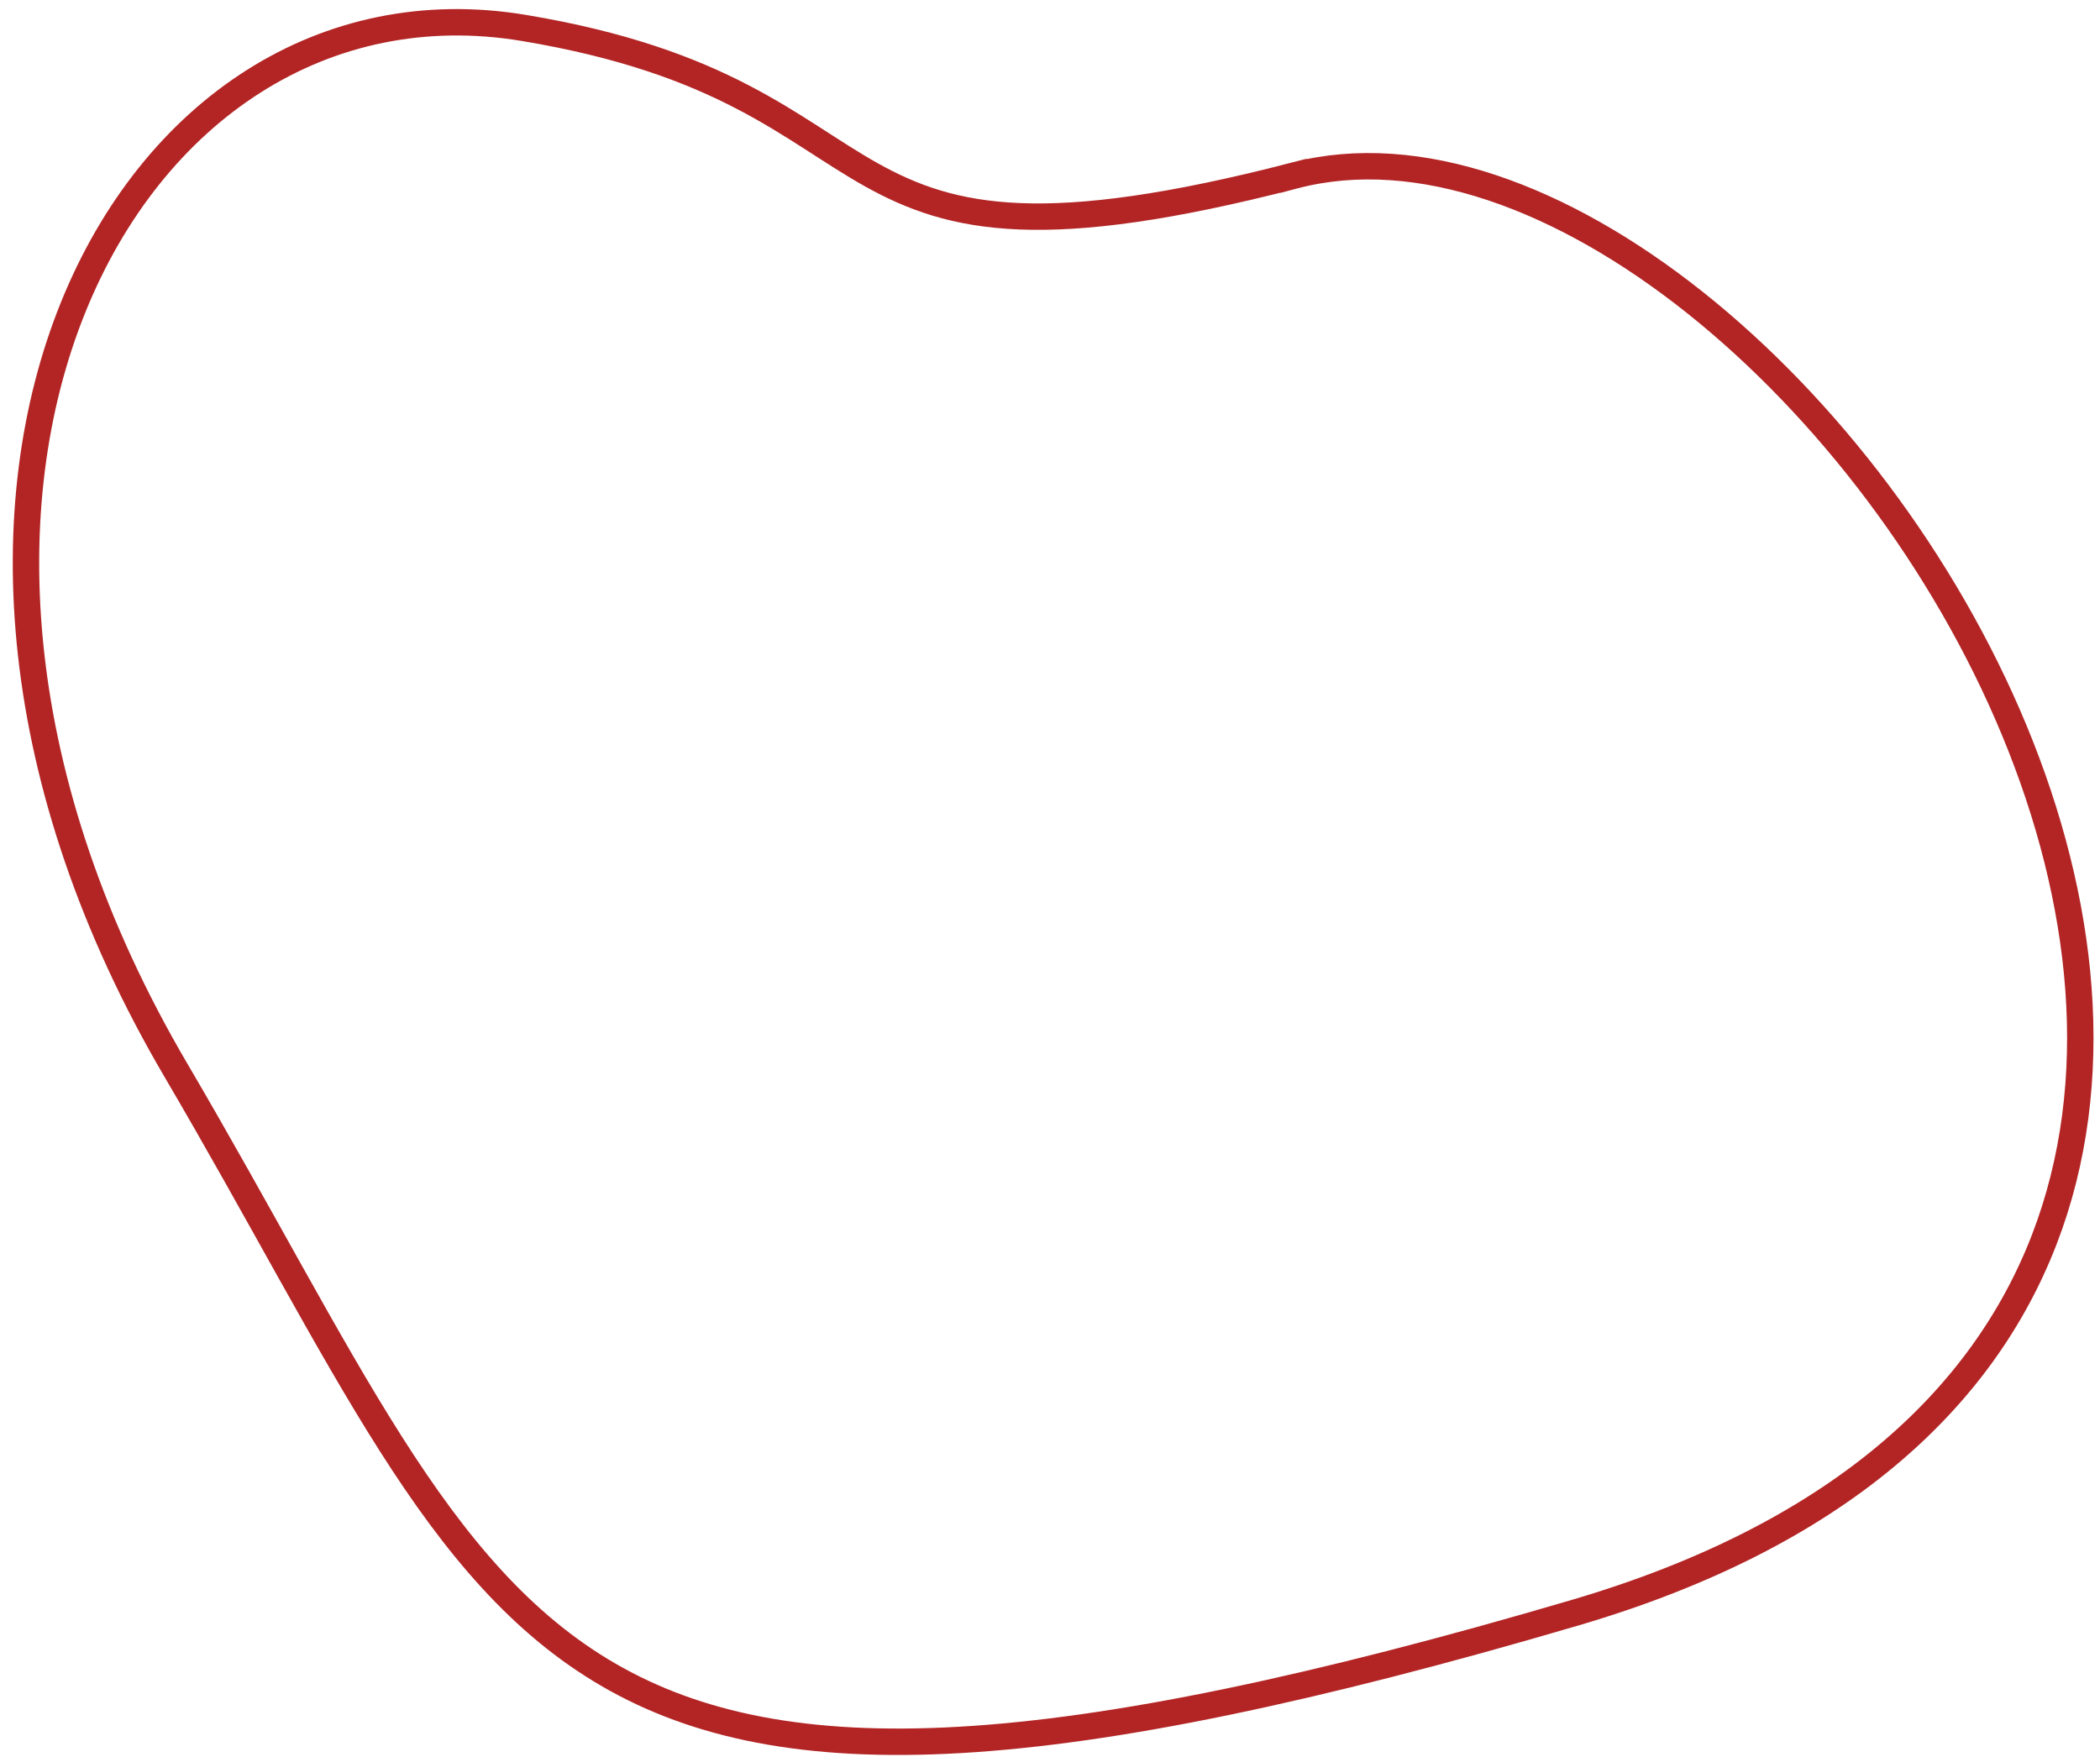
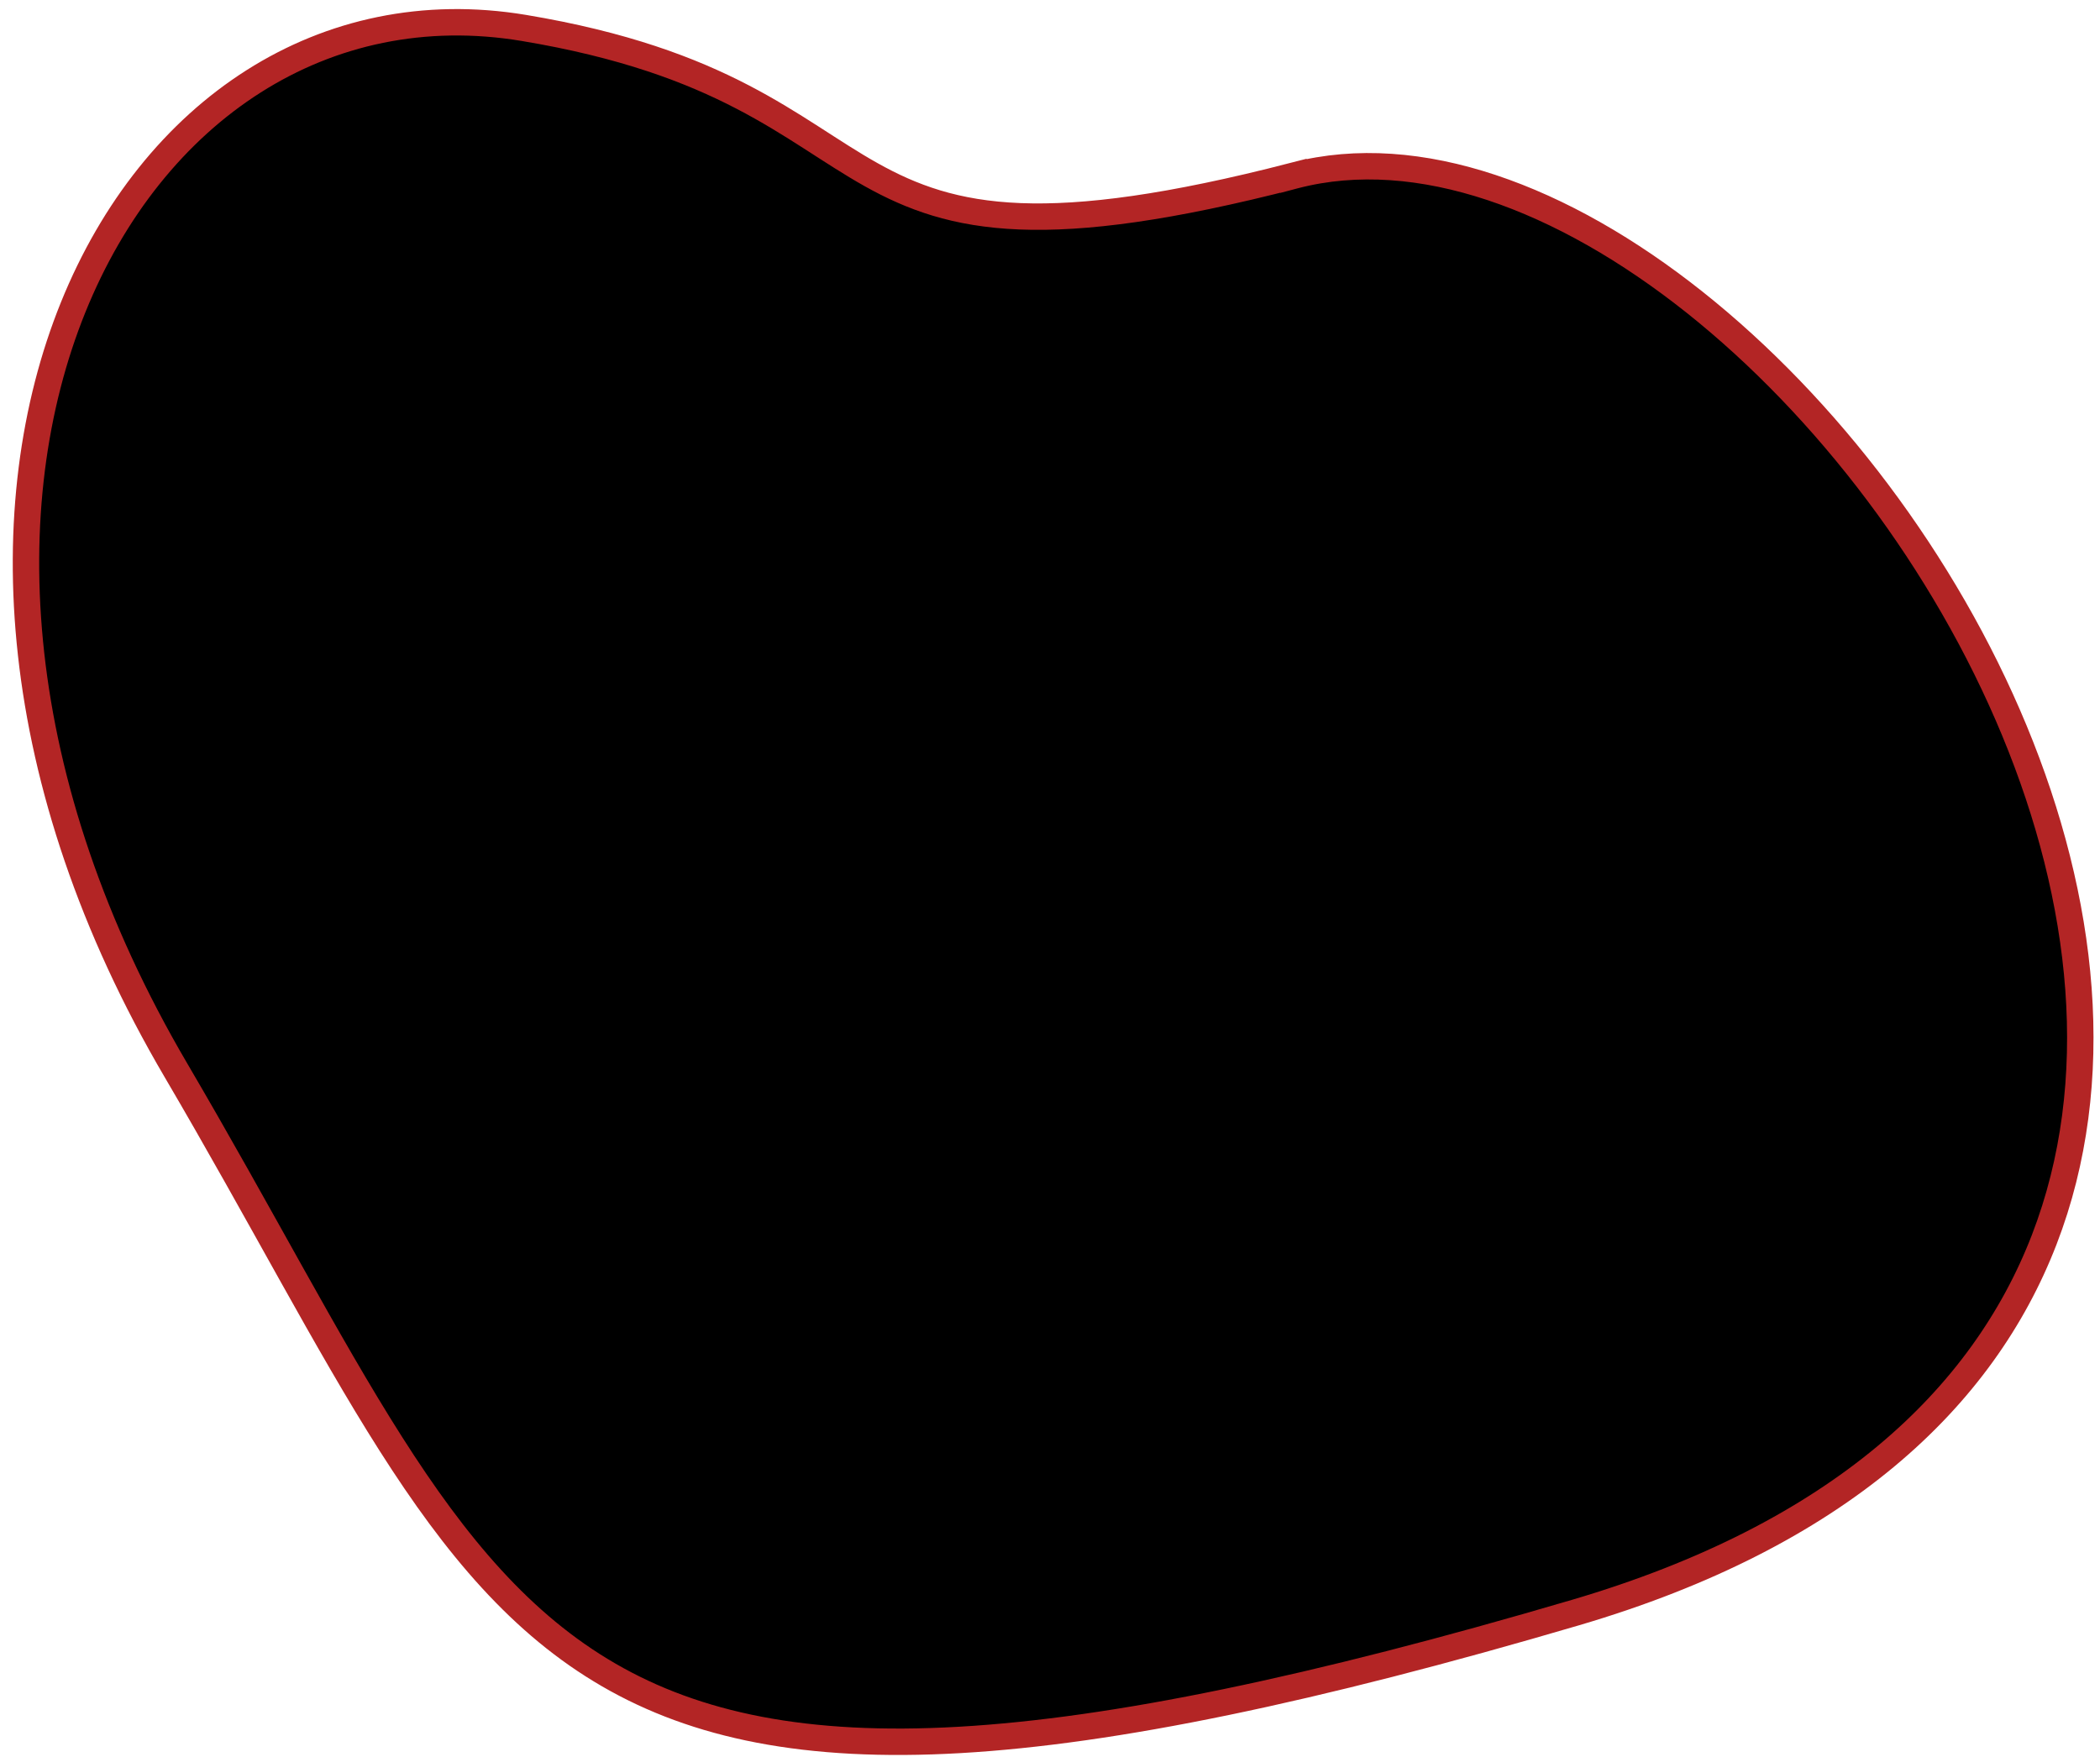
- <svg xmlns="http://www.w3.org/2000/svg" width="159" height="133" viewBox="0 0 159 133" fill="none">
+ <svg xmlns="http://www.w3.org/2000/svg" width="159" height="133" viewBox="0 0 159 133">
  <path d="M128.312 22.892C138.283 30.822 147.231 42.556 152.517 55.322C157.803 68.087 159.418 81.855 154.773 93.884C150.128 105.909 139.202 116.255 119.289 122.113C99.327 127.985 84.334 131.087 72.67 131.758C61.008 132.428 52.699 130.666 46.089 126.837C39.477 123.007 34.522 117.086 29.597 109.346C24.66 101.587 19.803 92.088 13.329 81.061C0.472 59.165 -0.483 38.158 5.539 23.269C11.564 8.372 24.563 -0.398 39.656 2.114C54.83 4.639 59.881 9.825 65.963 13.23C69.023 14.943 72.319 16.185 77.224 16.379C82.095 16.572 88.546 15.732 97.928 13.312L97.928 13.313L98.061 13.278C107.383 10.866 118.336 14.958 128.312 22.892Z" stroke="#B32525" stroke-width="2" />
</svg>
